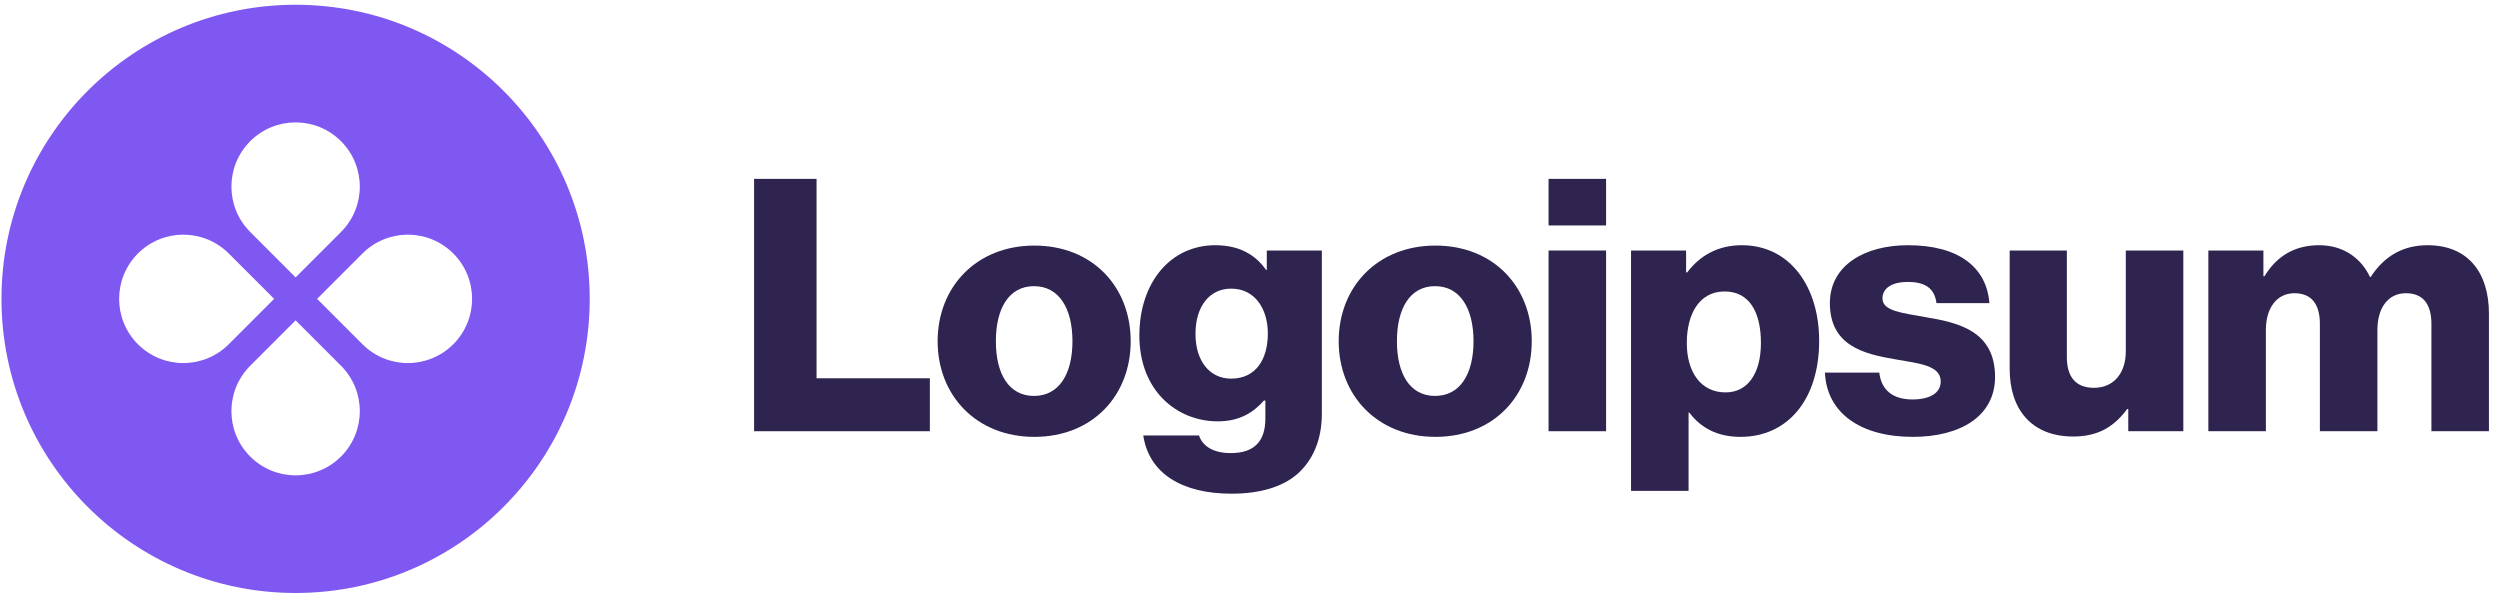
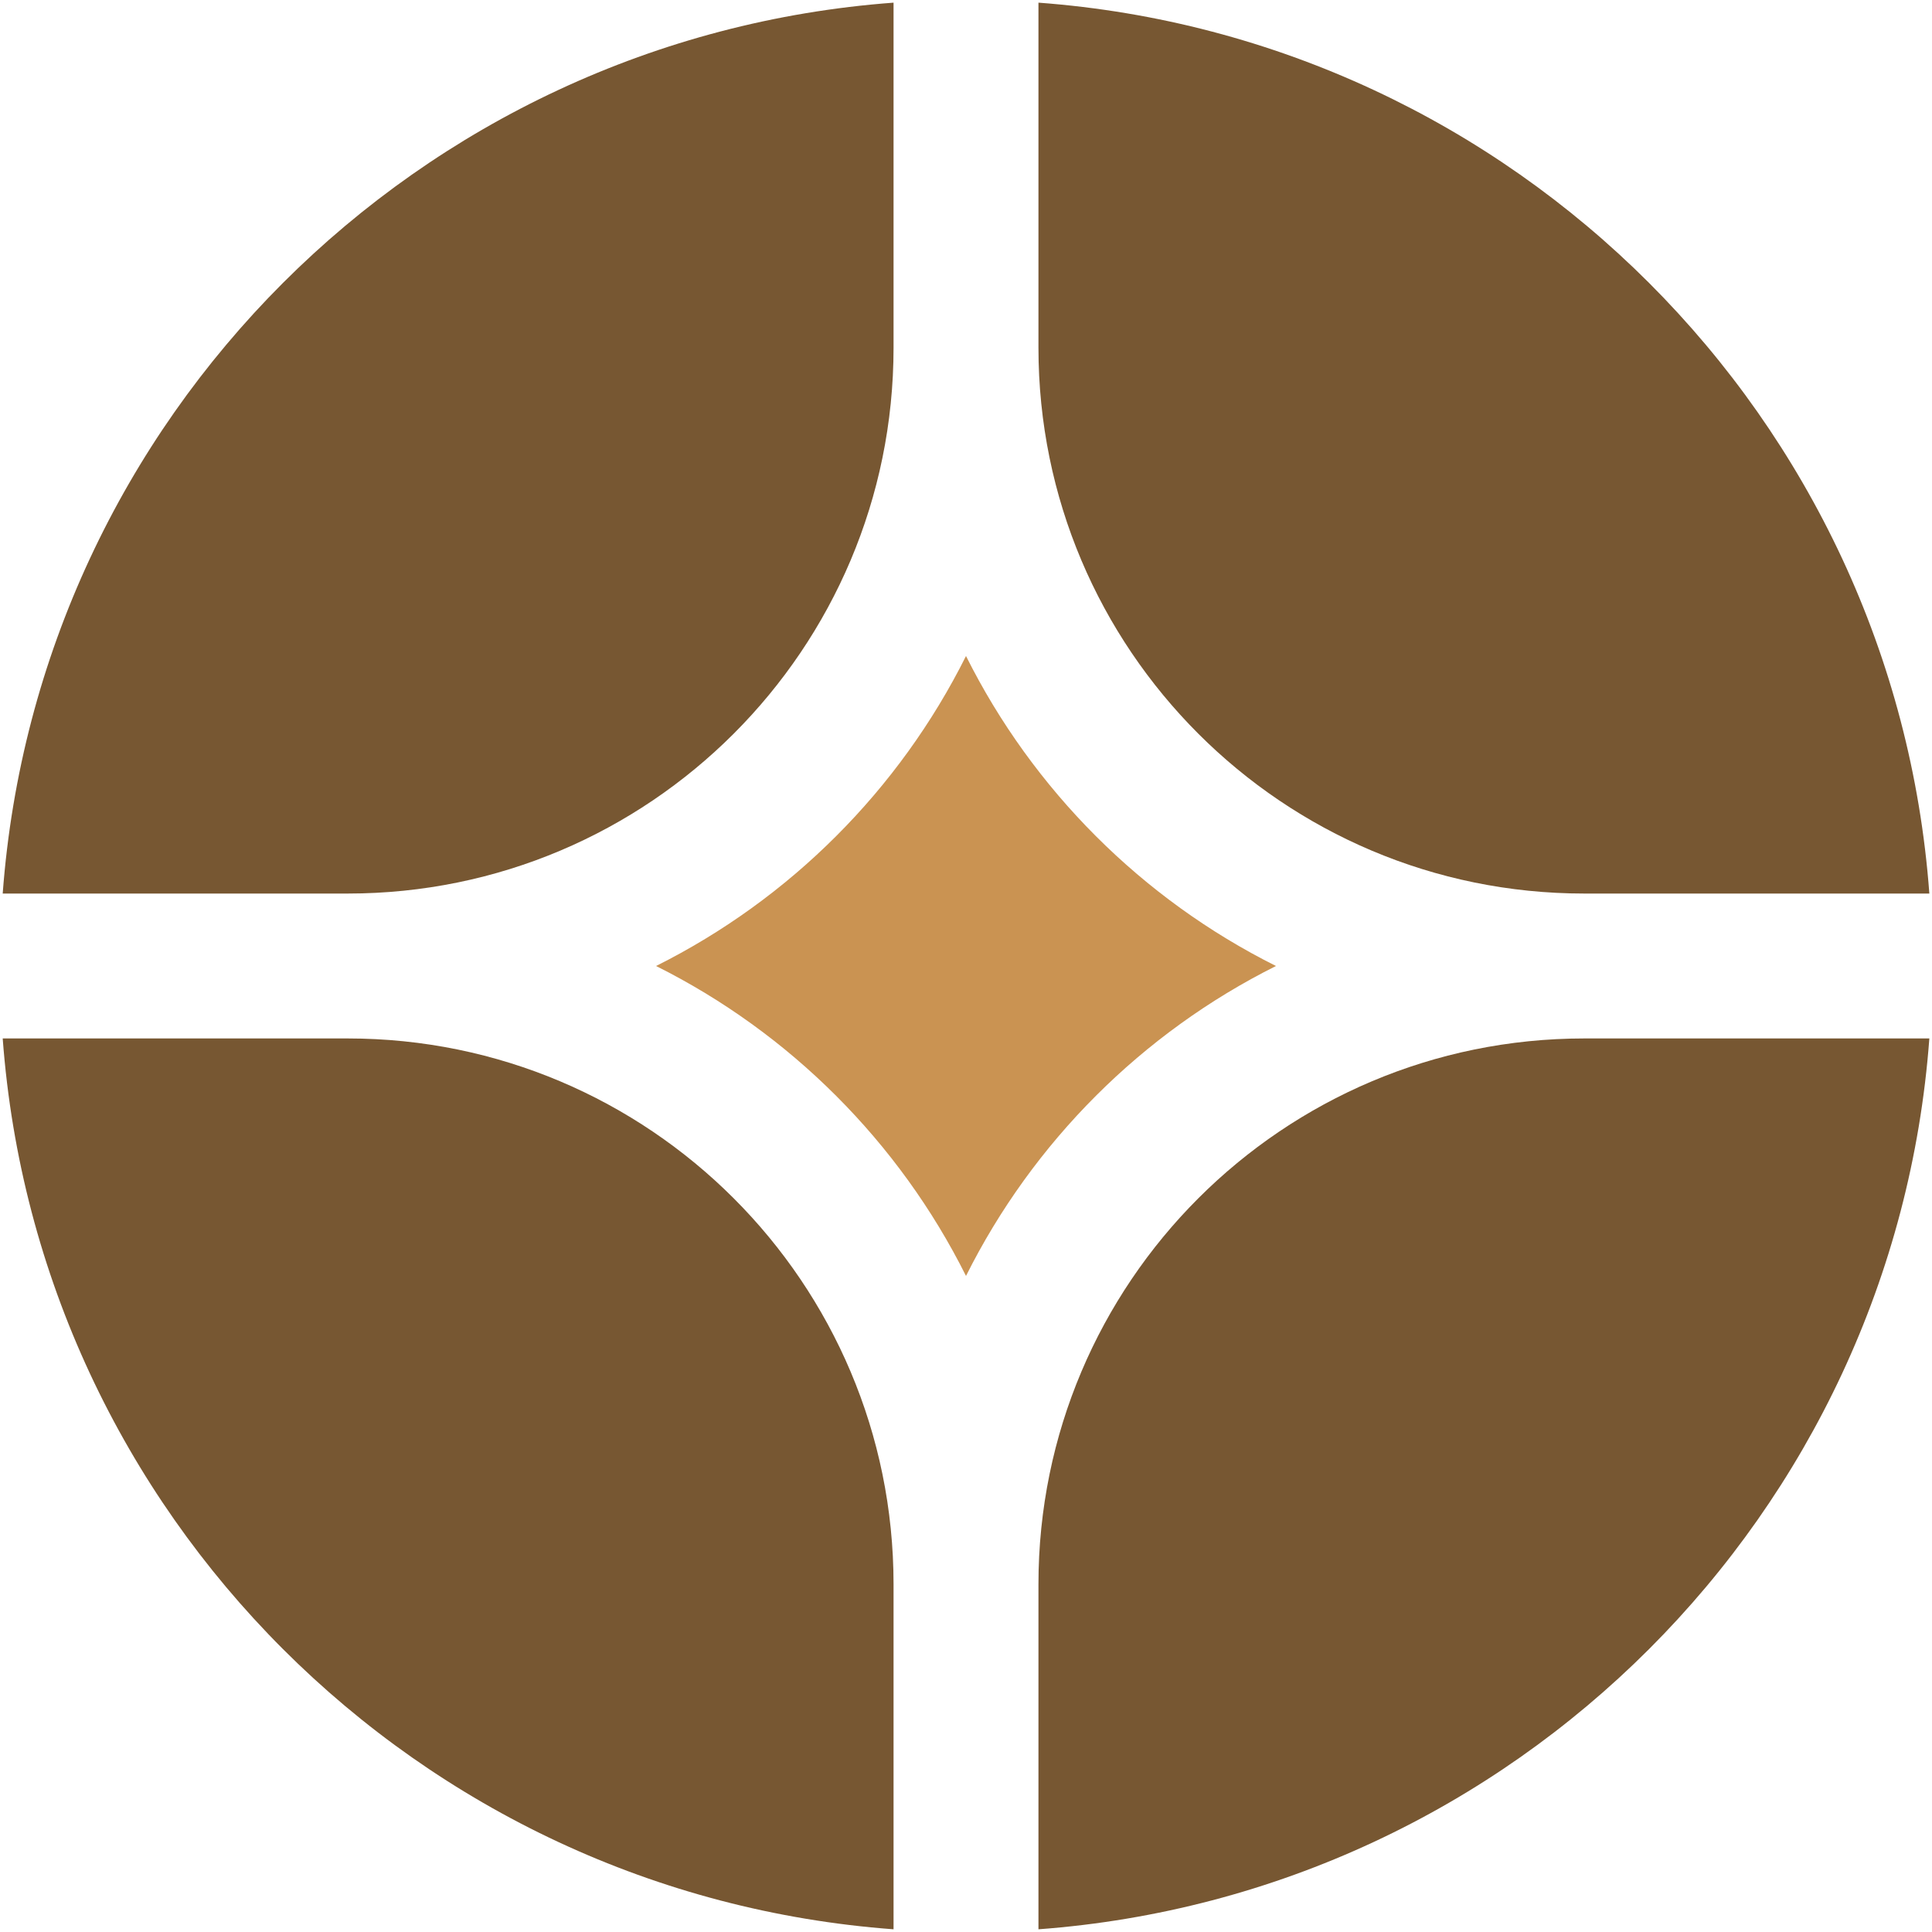
- <svg xmlns="http://www.w3.org/2000/svg" id="logo-52" width="170" height="41" viewBox="0 0 170 41" fill="none">
-   <path d="M51.278 29.323H63.23V25.723H55.526V12.163H51.278V29.323Z" class="cneutral" fill="#2F234F" />
-   <path d="M70.311 26.923C68.607 26.923 67.719 25.435 67.719 23.203C67.719 20.971 68.607 19.459 70.311 19.459C72.015 19.459 72.927 20.971 72.927 23.203C72.927 25.435 72.015 26.923 70.311 26.923ZM70.335 29.707C74.295 29.707 76.887 26.899 76.887 23.203C76.887 19.507 74.295 16.699 70.335 16.699C66.399 16.699 63.759 19.507 63.759 23.203C63.759 26.899 66.399 29.707 70.335 29.707Z" class="cneutral" fill="#2F234F" />
-   <path d="M83.741 33.571C85.565 33.571 87.173 33.163 88.253 32.203C89.237 31.315 89.885 29.971 89.885 28.123V17.035H86.141V18.355H86.093C85.373 17.323 84.269 16.675 82.637 16.675C79.589 16.675 77.477 19.219 77.477 22.819C77.477 26.587 80.045 28.651 82.805 28.651C84.293 28.651 85.229 28.051 85.949 27.235H86.045V28.459C86.045 29.947 85.349 30.811 83.693 30.811C82.397 30.811 81.749 30.259 81.533 29.611H77.741C78.125 32.179 80.357 33.571 83.741 33.571ZM83.717 25.747C82.253 25.747 81.293 24.547 81.293 22.699C81.293 20.827 82.253 19.627 83.717 19.627C85.349 19.627 86.213 21.019 86.213 22.675C86.213 24.403 85.421 25.747 83.717 25.747Z" class="cneutral" fill="#2F234F" />
-   <path d="M97.583 26.923C95.879 26.923 94.991 25.435 94.991 23.203C94.991 20.971 95.879 19.459 97.583 19.459C99.287 19.459 100.199 20.971 100.199 23.203C100.199 25.435 99.287 26.923 97.583 26.923ZM97.607 29.707C101.567 29.707 104.159 26.899 104.159 23.203C104.159 19.507 101.567 16.699 97.607 16.699C93.671 16.699 91.031 19.507 91.031 23.203C91.031 26.899 93.671 29.707 97.607 29.707Z" class="cneutral" fill="#2F234F" />
-   <path d="M105.302 29.323H109.214V17.035H105.302V29.323ZM105.302 15.331H109.214V12.163H105.302V15.331Z" class="cneutral" fill="#2F234F" />
-   <path d="M110.911 33.379H114.823V28.051H114.871C115.639 29.083 116.767 29.707 118.351 29.707C121.567 29.707 123.703 27.163 123.703 23.179C123.703 19.483 121.711 16.675 118.447 16.675C116.767 16.675 115.567 17.419 114.727 18.523H114.655V17.035H110.911V33.379ZM117.343 26.683C115.663 26.683 114.703 25.315 114.703 23.323C114.703 21.331 115.567 19.819 117.271 19.819C118.951 19.819 119.743 21.211 119.743 23.323C119.743 25.411 118.831 26.683 117.343 26.683Z" class="cneutral" fill="#2F234F" />
-   <path d="M130.072 29.707C133.288 29.707 135.664 28.315 135.664 25.627C135.664 22.483 133.12 21.931 130.96 21.571C129.4 21.283 128.008 21.163 128.008 20.299C128.008 19.531 128.752 19.171 129.712 19.171C130.792 19.171 131.536 19.507 131.68 20.611H135.28C135.088 18.187 133.216 16.675 129.736 16.675C126.832 16.675 124.432 18.019 124.432 20.611C124.432 23.491 126.712 24.067 128.848 24.427C130.48 24.715 131.968 24.835 131.968 25.939C131.968 26.731 131.224 27.163 130.048 27.163C128.752 27.163 127.936 26.563 127.792 25.339H124.096C124.216 28.051 126.472 29.707 130.072 29.707Z" class="cneutral" fill="#2F234F" />
-   <path d="M140.978 29.683C142.682 29.683 143.762 29.011 144.65 27.811H144.722V29.323H148.466V17.035H144.554V23.899C144.554 25.363 143.738 26.371 142.394 26.371C141.146 26.371 140.546 25.627 140.546 24.283V17.035H136.658V25.099C136.658 27.835 138.146 29.683 140.978 29.683Z" class="cneutral" fill="#2F234F" />
-   <path d="M150.168 29.323H154.08V22.435C154.08 20.971 154.8 19.939 156.024 19.939C157.2 19.939 157.752 20.707 157.752 22.027V29.323H161.664V22.435C161.664 20.971 162.36 19.939 163.608 19.939C164.784 19.939 165.336 20.707 165.336 22.027V29.323H169.248V21.331C169.248 18.571 167.856 16.675 165.072 16.675C163.488 16.675 162.168 17.347 161.208 18.835H161.16C160.536 17.515 159.312 16.675 157.704 16.675C155.928 16.675 154.752 17.515 153.984 18.787H153.912V17.035H150.168V29.323Z" class="cneutral" fill="#2F234F" />
-   <path fill-rule="evenodd" clip-rule="evenodd" d="M20.101 40.323C31.147 40.323 40.101 31.369 40.101 20.323C40.101 9.278 31.147 0.323 20.101 0.323C9.056 0.323 0.101 9.278 0.101 20.323C0.101 31.369 9.056 40.323 20.101 40.323ZM23.188 15.776C24.893 14.071 24.893 11.307 23.188 9.602C21.483 7.897 18.719 7.897 17.015 9.602C15.31 11.307 15.31 14.071 17.015 15.776L20.101 18.863L23.188 15.776ZM24.649 23.41C26.354 25.115 29.118 25.115 30.823 23.41C32.528 21.705 32.528 18.941 30.823 17.236C29.118 15.531 26.354 15.531 24.649 17.236L21.562 20.323L24.649 23.41ZM23.188 31.045C24.893 29.34 24.893 26.576 23.188 24.871L20.101 21.784L17.015 24.871C15.31 26.576 15.31 29.34 17.015 31.045C18.719 32.749 21.483 32.749 23.188 31.045ZM9.38 23.41C7.675 21.705 7.675 18.941 9.38 17.236C11.085 15.531 13.849 15.531 15.554 17.236L18.641 20.323L15.554 23.41C13.849 25.115 11.085 25.115 9.38 23.41Z" class="ccustom" fill="#7F57F1" />
+ <svg xmlns="http://www.w3.org/2000/svg" id="logo-89" width="40" height="40" viewBox="0 0 40 40" fill="none">
+   <path class="ccustom" d="M39.945 21.5H32.8C26.559 21.5 21.5 26.559 21.5 32.8V39.944C31.35 39.214 39.215 31.35 39.945 21.5Z" fill="#775732" />
+   <path class="ccustom" d="M18.5 39.944V32.8C18.5 26.559 13.441 21.5 7.2 21.5H0.056C0.786 31.35 8.65 39.214 18.5 39.944Z" fill="#775732" />
+   <path class="ccustom" d="M39.945 18.5C39.215 8.65 31.35 0.786 21.5 0.055V7.2C21.5 13.441 26.559 18.5 32.8 18.5H39.945Z" fill="#775732" />
+   <path class="ccustom" d="M18.5 0.055C8.65 0.786 0.786 8.65 0.056 18.5H7.2C13.441 18.5 18.5 13.441 18.5 7.2V0.055Z" fill="#775732" />
+   <path class="ccustom" d="M13.583 20C16.355 18.614 18.615 16.355 20 13.582C21.386 16.355 23.645 18.614 26.418 20C23.645 21.385 21.386 23.645 20 26.417C18.615 23.645 16.355 21.385 13.583 20Z" fill="#CA9352" />
</svg>
